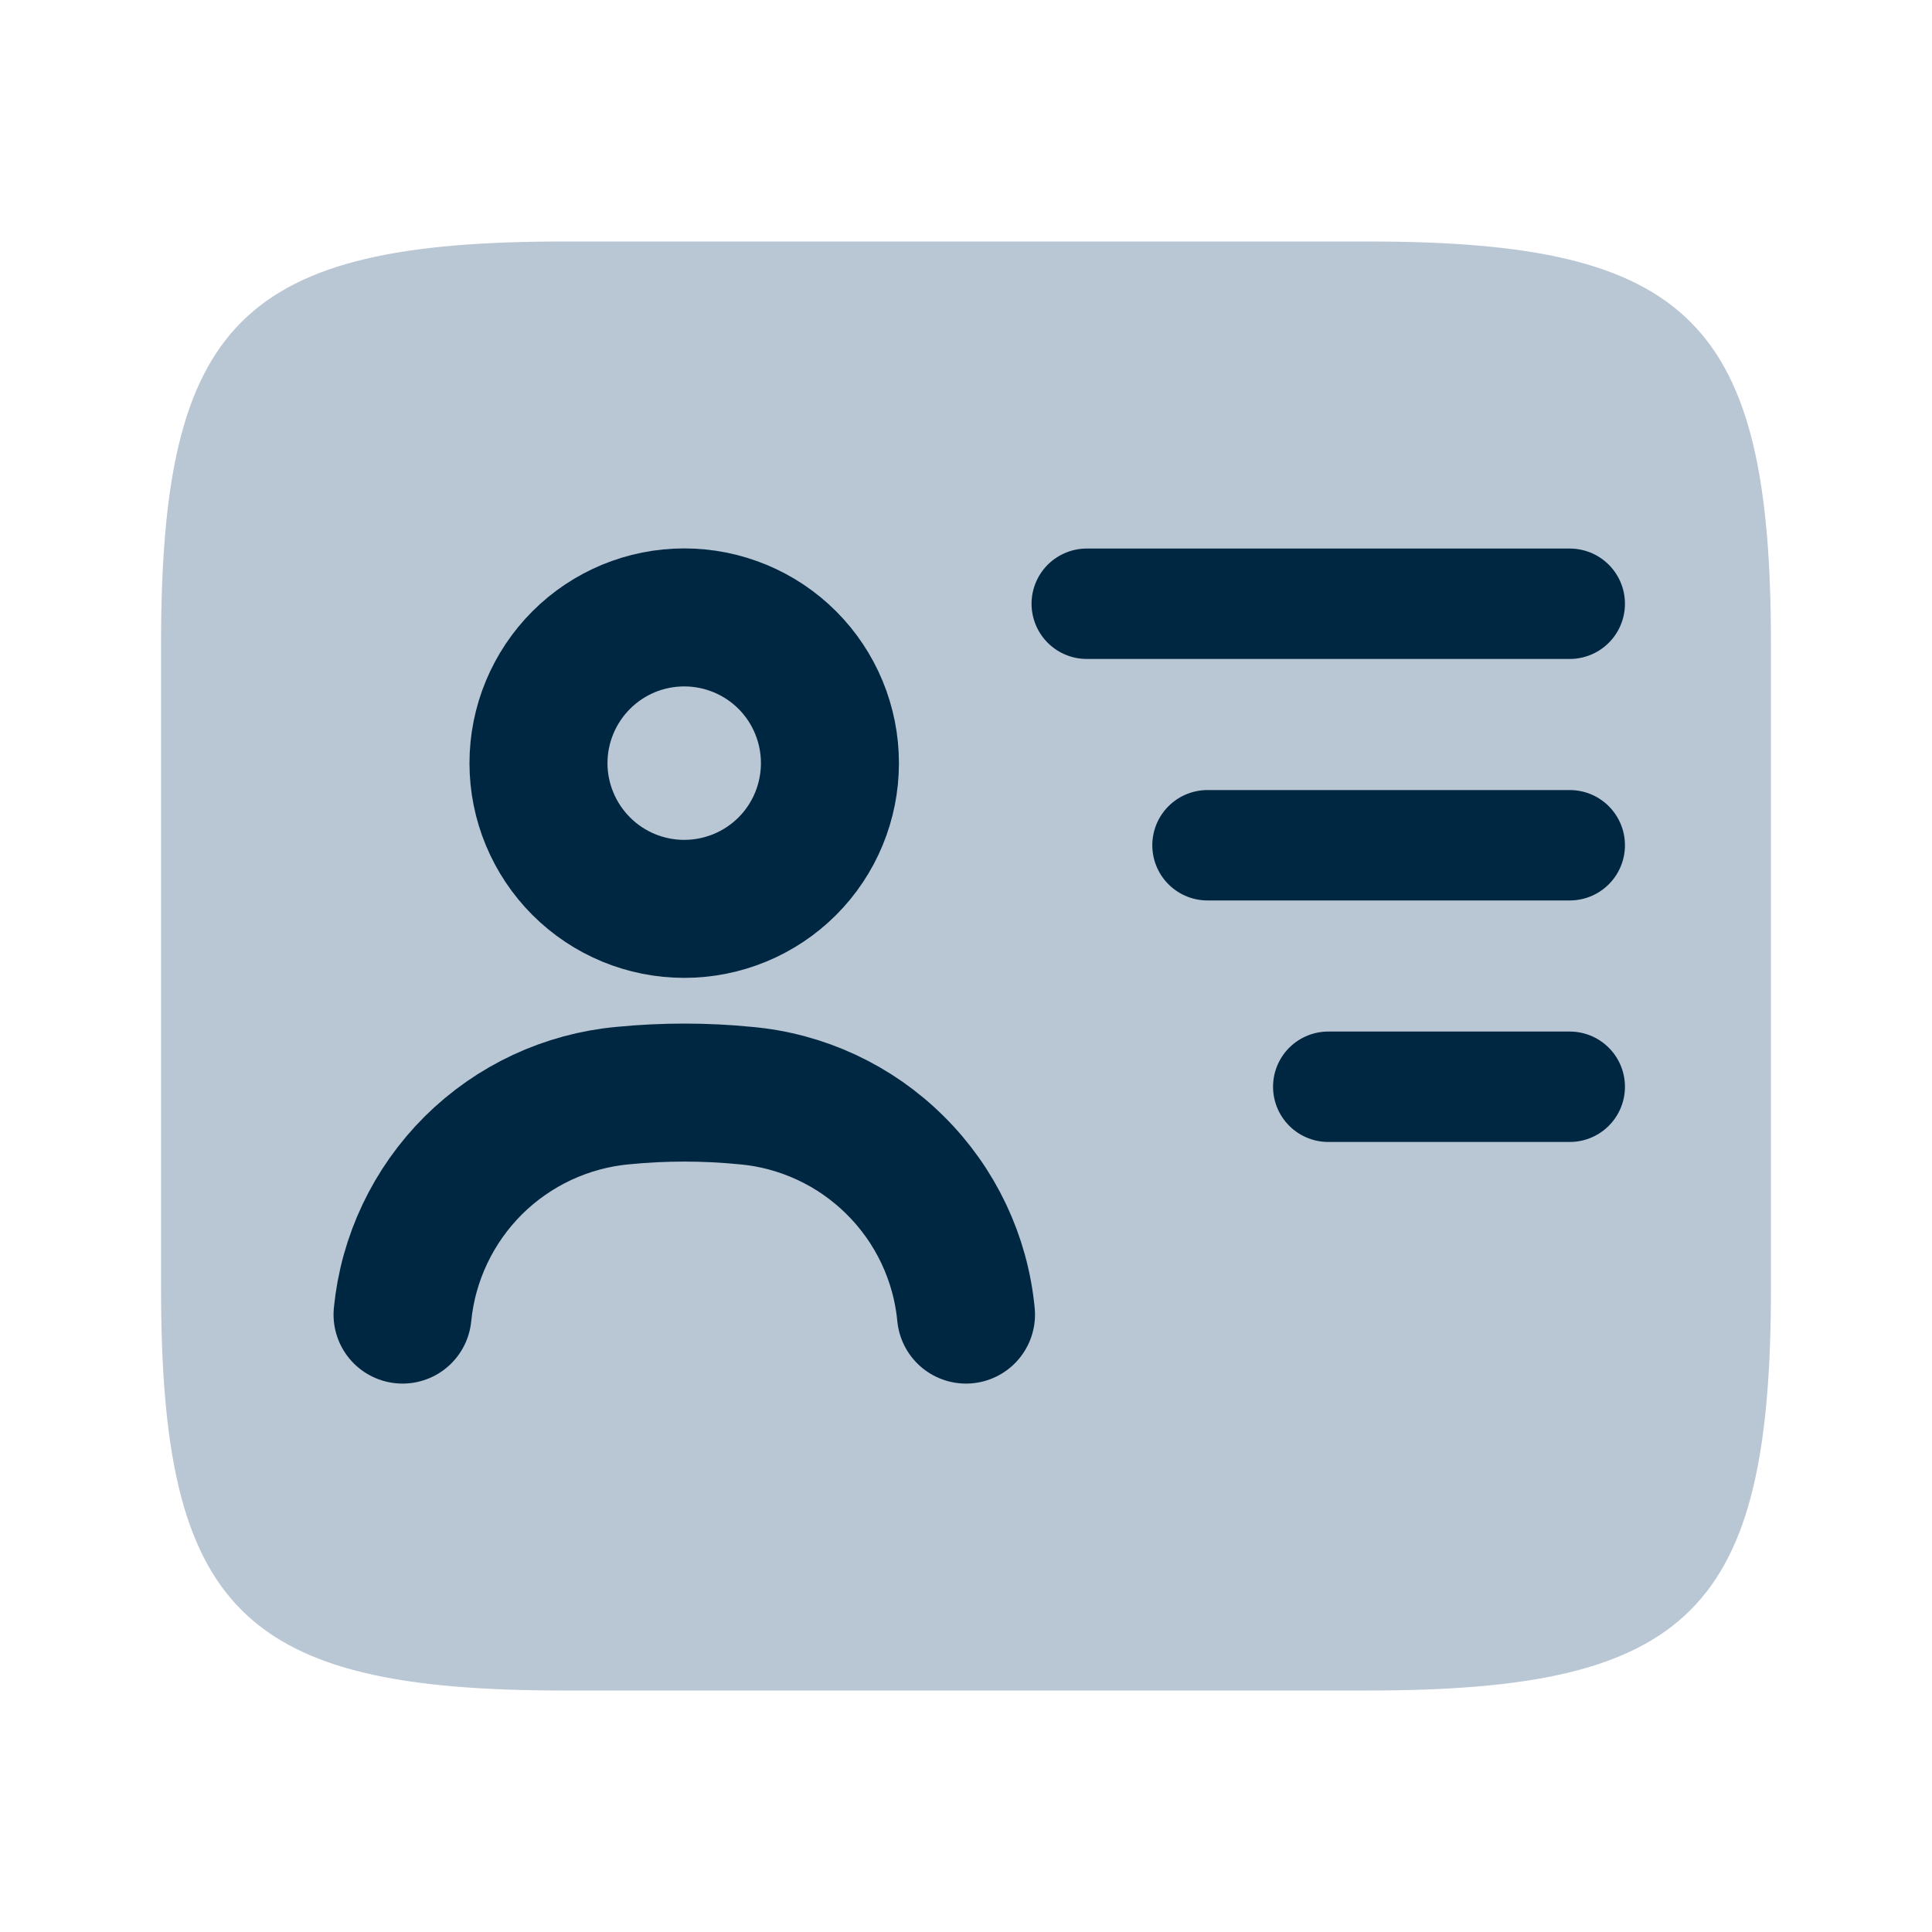
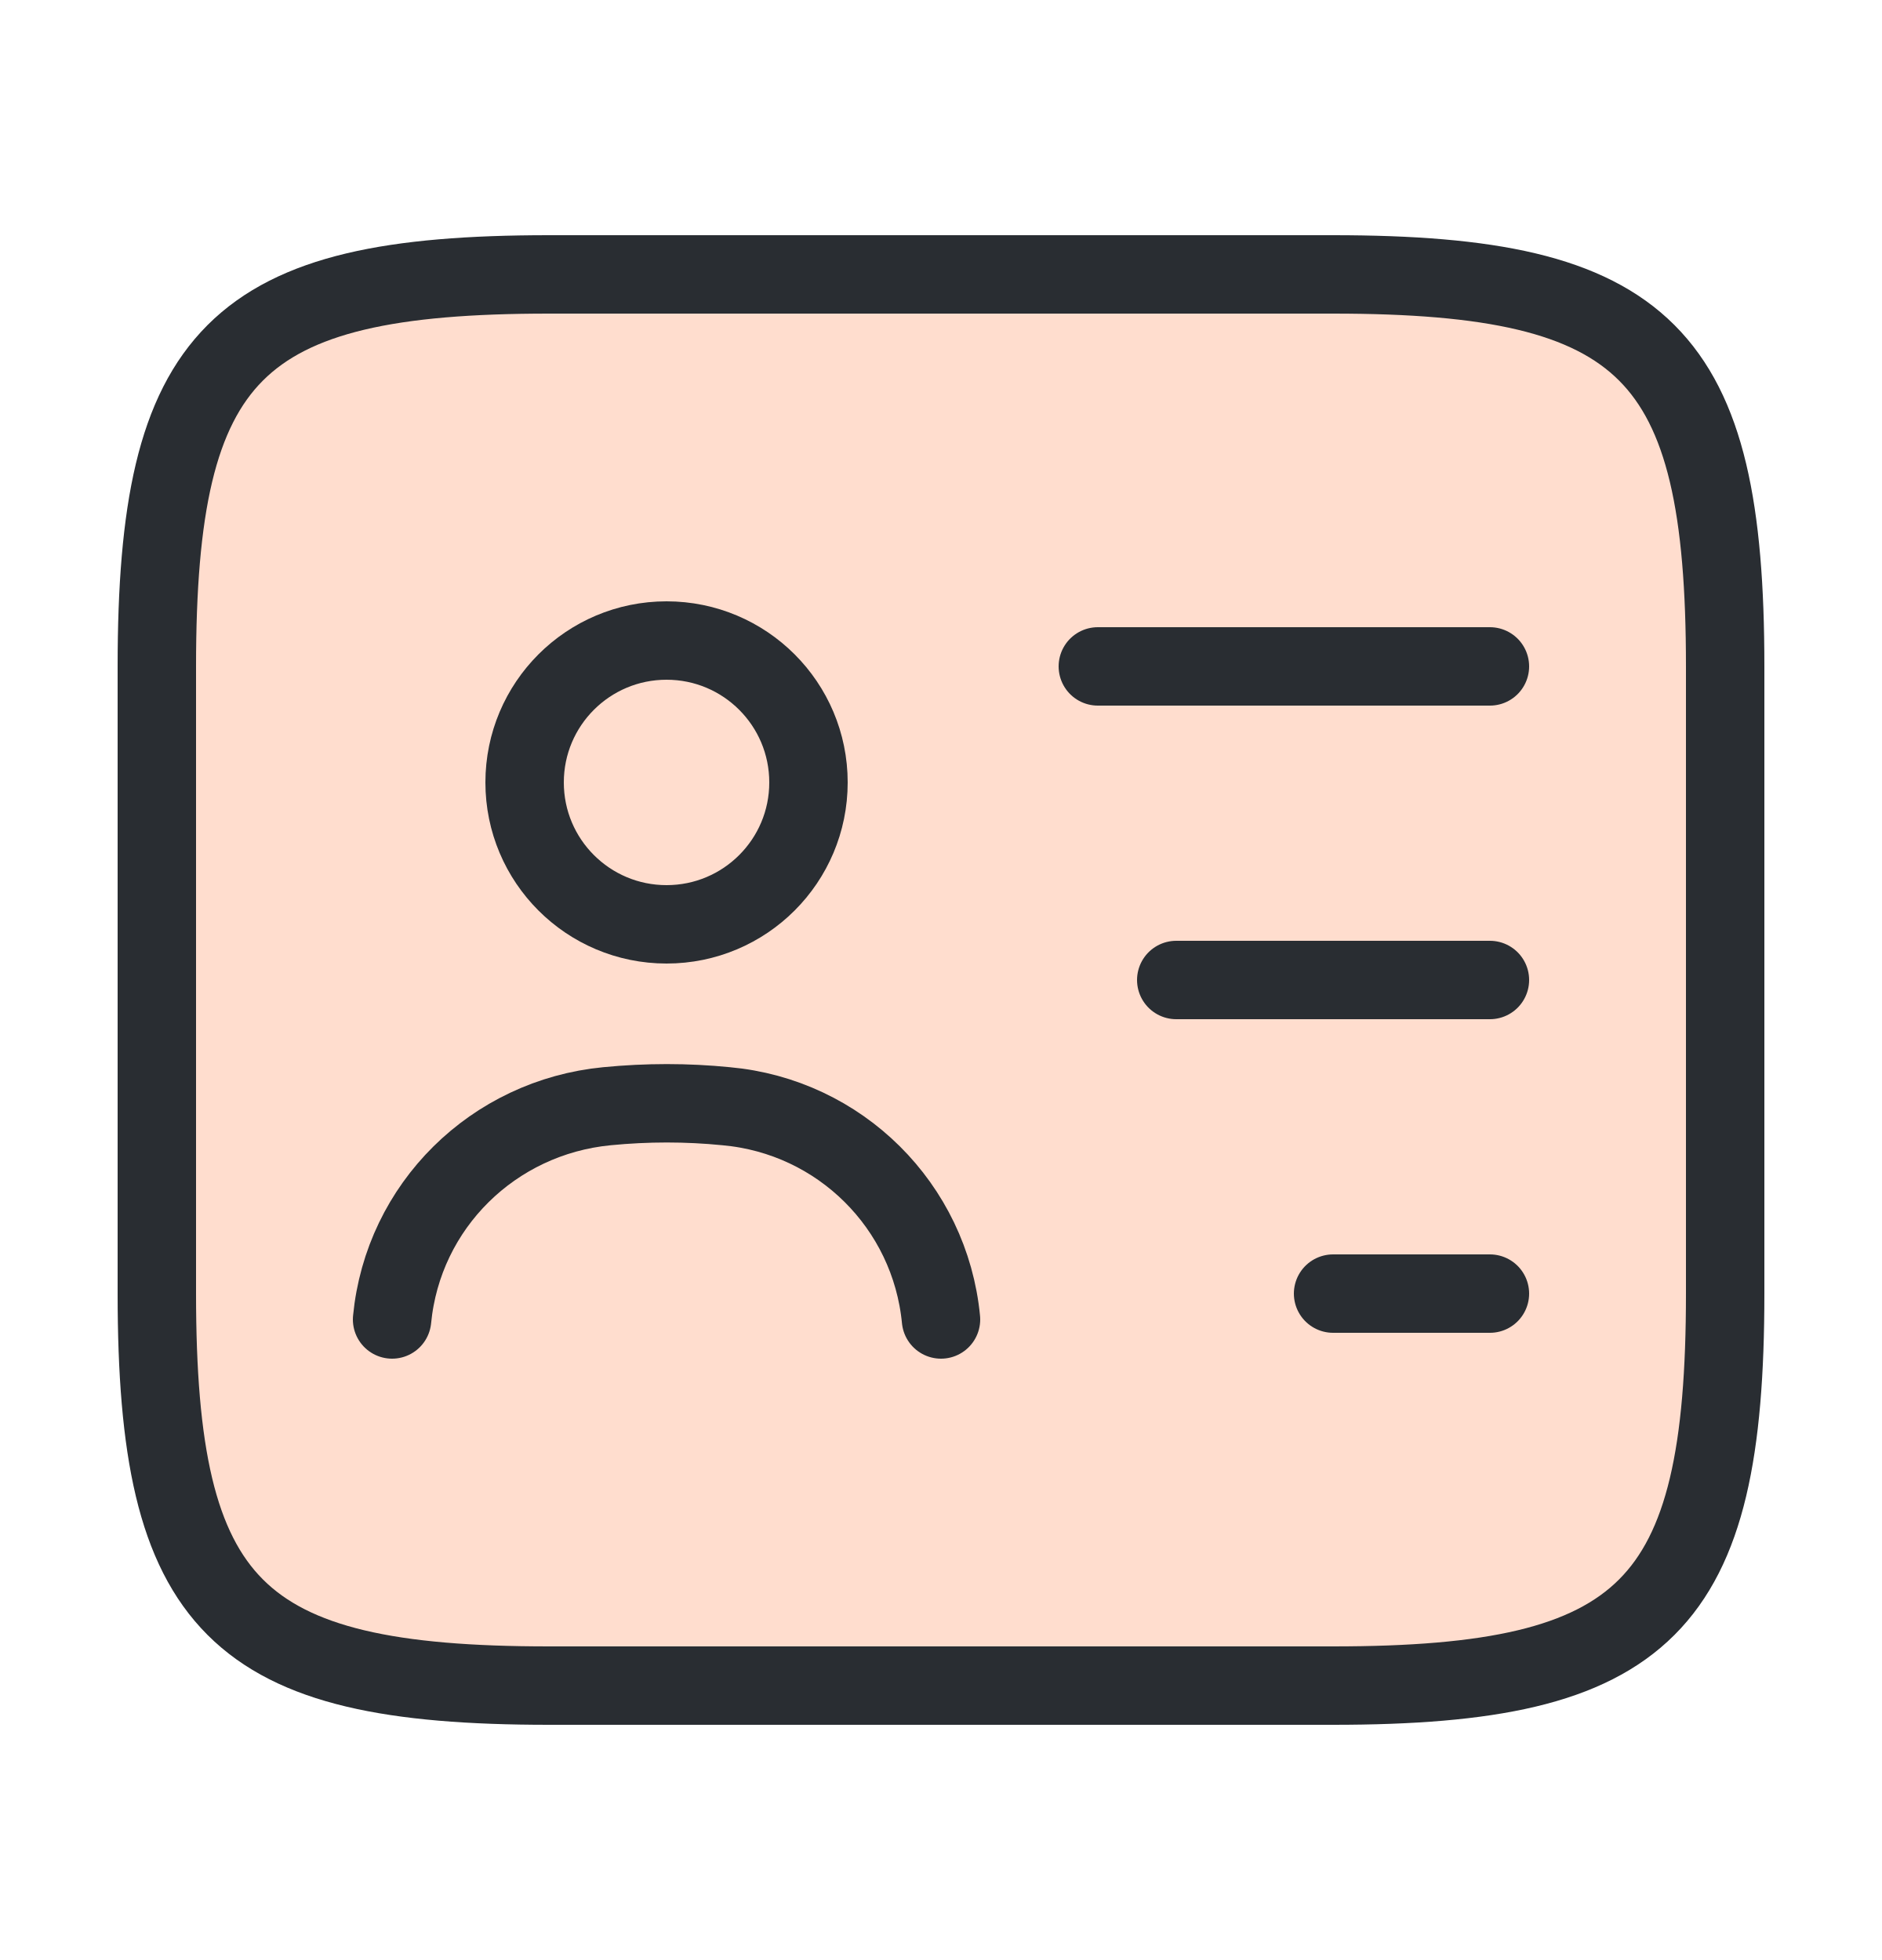
- <svg xmlns="http://www.w3.org/2000/svg" width="14" height="14" viewBox="0 0 14 14" fill="none">
-   <path d="M9.917 12.25H4.083C1.75 12.25 1.167 11.667 1.167 9.333V4.667C1.167 2.333 1.75 1.75 4.083 1.75H9.917C12.25 1.75 12.833 2.333 12.833 4.667V9.333C12.833 11.667 12.25 12.25 9.917 12.25ZM8.167 4.667H11.083H8.167ZM8.75 7H11.083H8.75ZM9.917 9.333H11.083H9.917Z" fill="#B9C6D4" />
-   <path d="M7 9.526C6.961 9.116 6.779 8.733 6.487 8.444C6.196 8.154 5.811 7.975 5.402 7.939C5.107 7.91 4.81 7.91 4.515 7.939C4.106 7.976 3.722 8.155 3.43 8.445C3.139 8.735 2.957 9.117 2.917 9.526M4.958 6.586C5.238 6.586 5.507 6.475 5.705 6.277C5.903 6.079 6.014 5.81 6.014 5.53C6.014 5.25 5.903 4.981 5.705 4.783C5.507 4.585 5.238 4.474 4.958 4.474C4.678 4.474 4.41 4.585 4.212 4.783C4.014 4.981 3.902 5.25 3.902 5.53C3.902 5.81 4.014 6.079 4.212 6.277C4.41 6.475 4.678 6.586 4.958 6.586V6.586Z" stroke="#002741" stroke-linecap="round" stroke-linejoin="round" />
-   <path d="M11.375 4.375H7.875M11.375 6.125H8.75M11.375 7.875H9.625" stroke="#002741" stroke-width="0.8" stroke-linecap="round" />
+ <svg xmlns="http://www.w3.org/2000/svg" width="24" height="25" viewBox="0 0 24 25" fill="none">
+   <path d="M17 21.5H7C3 21.5 2 20.5 2 16.5V8.5C2 4.5 3 3.5 7 3.5H17C21 3.5 22 4.5 22 8.5V16.5C22 20.5 21 21.5 17 21.5Z" fill="#FFDDCE" stroke="#292D32" stroke-linecap="round" stroke-linejoin="round" />
+   <path d="M14 8.5H19" stroke="#292D32" stroke-linecap="round" stroke-linejoin="round" />
+   <path d="M15 12.5H19" stroke="#292D32" stroke-linecap="round" stroke-linejoin="round" />
+   <path d="M17 16.5H19" stroke="#292D32" stroke-linecap="round" stroke-linejoin="round" />
+   <path d="M8.5 11.79C9.5 11.79 10.31 10.98 10.31 9.98C10.31 8.98 9.5 8.17 8.5 8.17C7.5 8.17 6.69 8.98 6.69 9.98C6.69 10.98 7.5 11.79 8.5 11.79Z" fill="#FFDDCE" stroke="#292D32" stroke-linecap="round" stroke-linejoin="round" />
+   <path d="M12 16.83C11.86 15.38 10.71 14.24 9.26 14.11C8.76 14.06 8.25 14.06 7.74 14.11C6.29 14.25 5.14 15.38 5 16.83" fill="#FFDDCE" />
+   <path d="M12 16.83C11.86 15.38 10.71 14.24 9.26 14.11C8.76 14.06 8.25 14.06 7.74 14.11C6.29 14.25 5.14 15.38 5 16.83" stroke="#292D32" stroke-linecap="round" stroke-linejoin="round" />
</svg>
